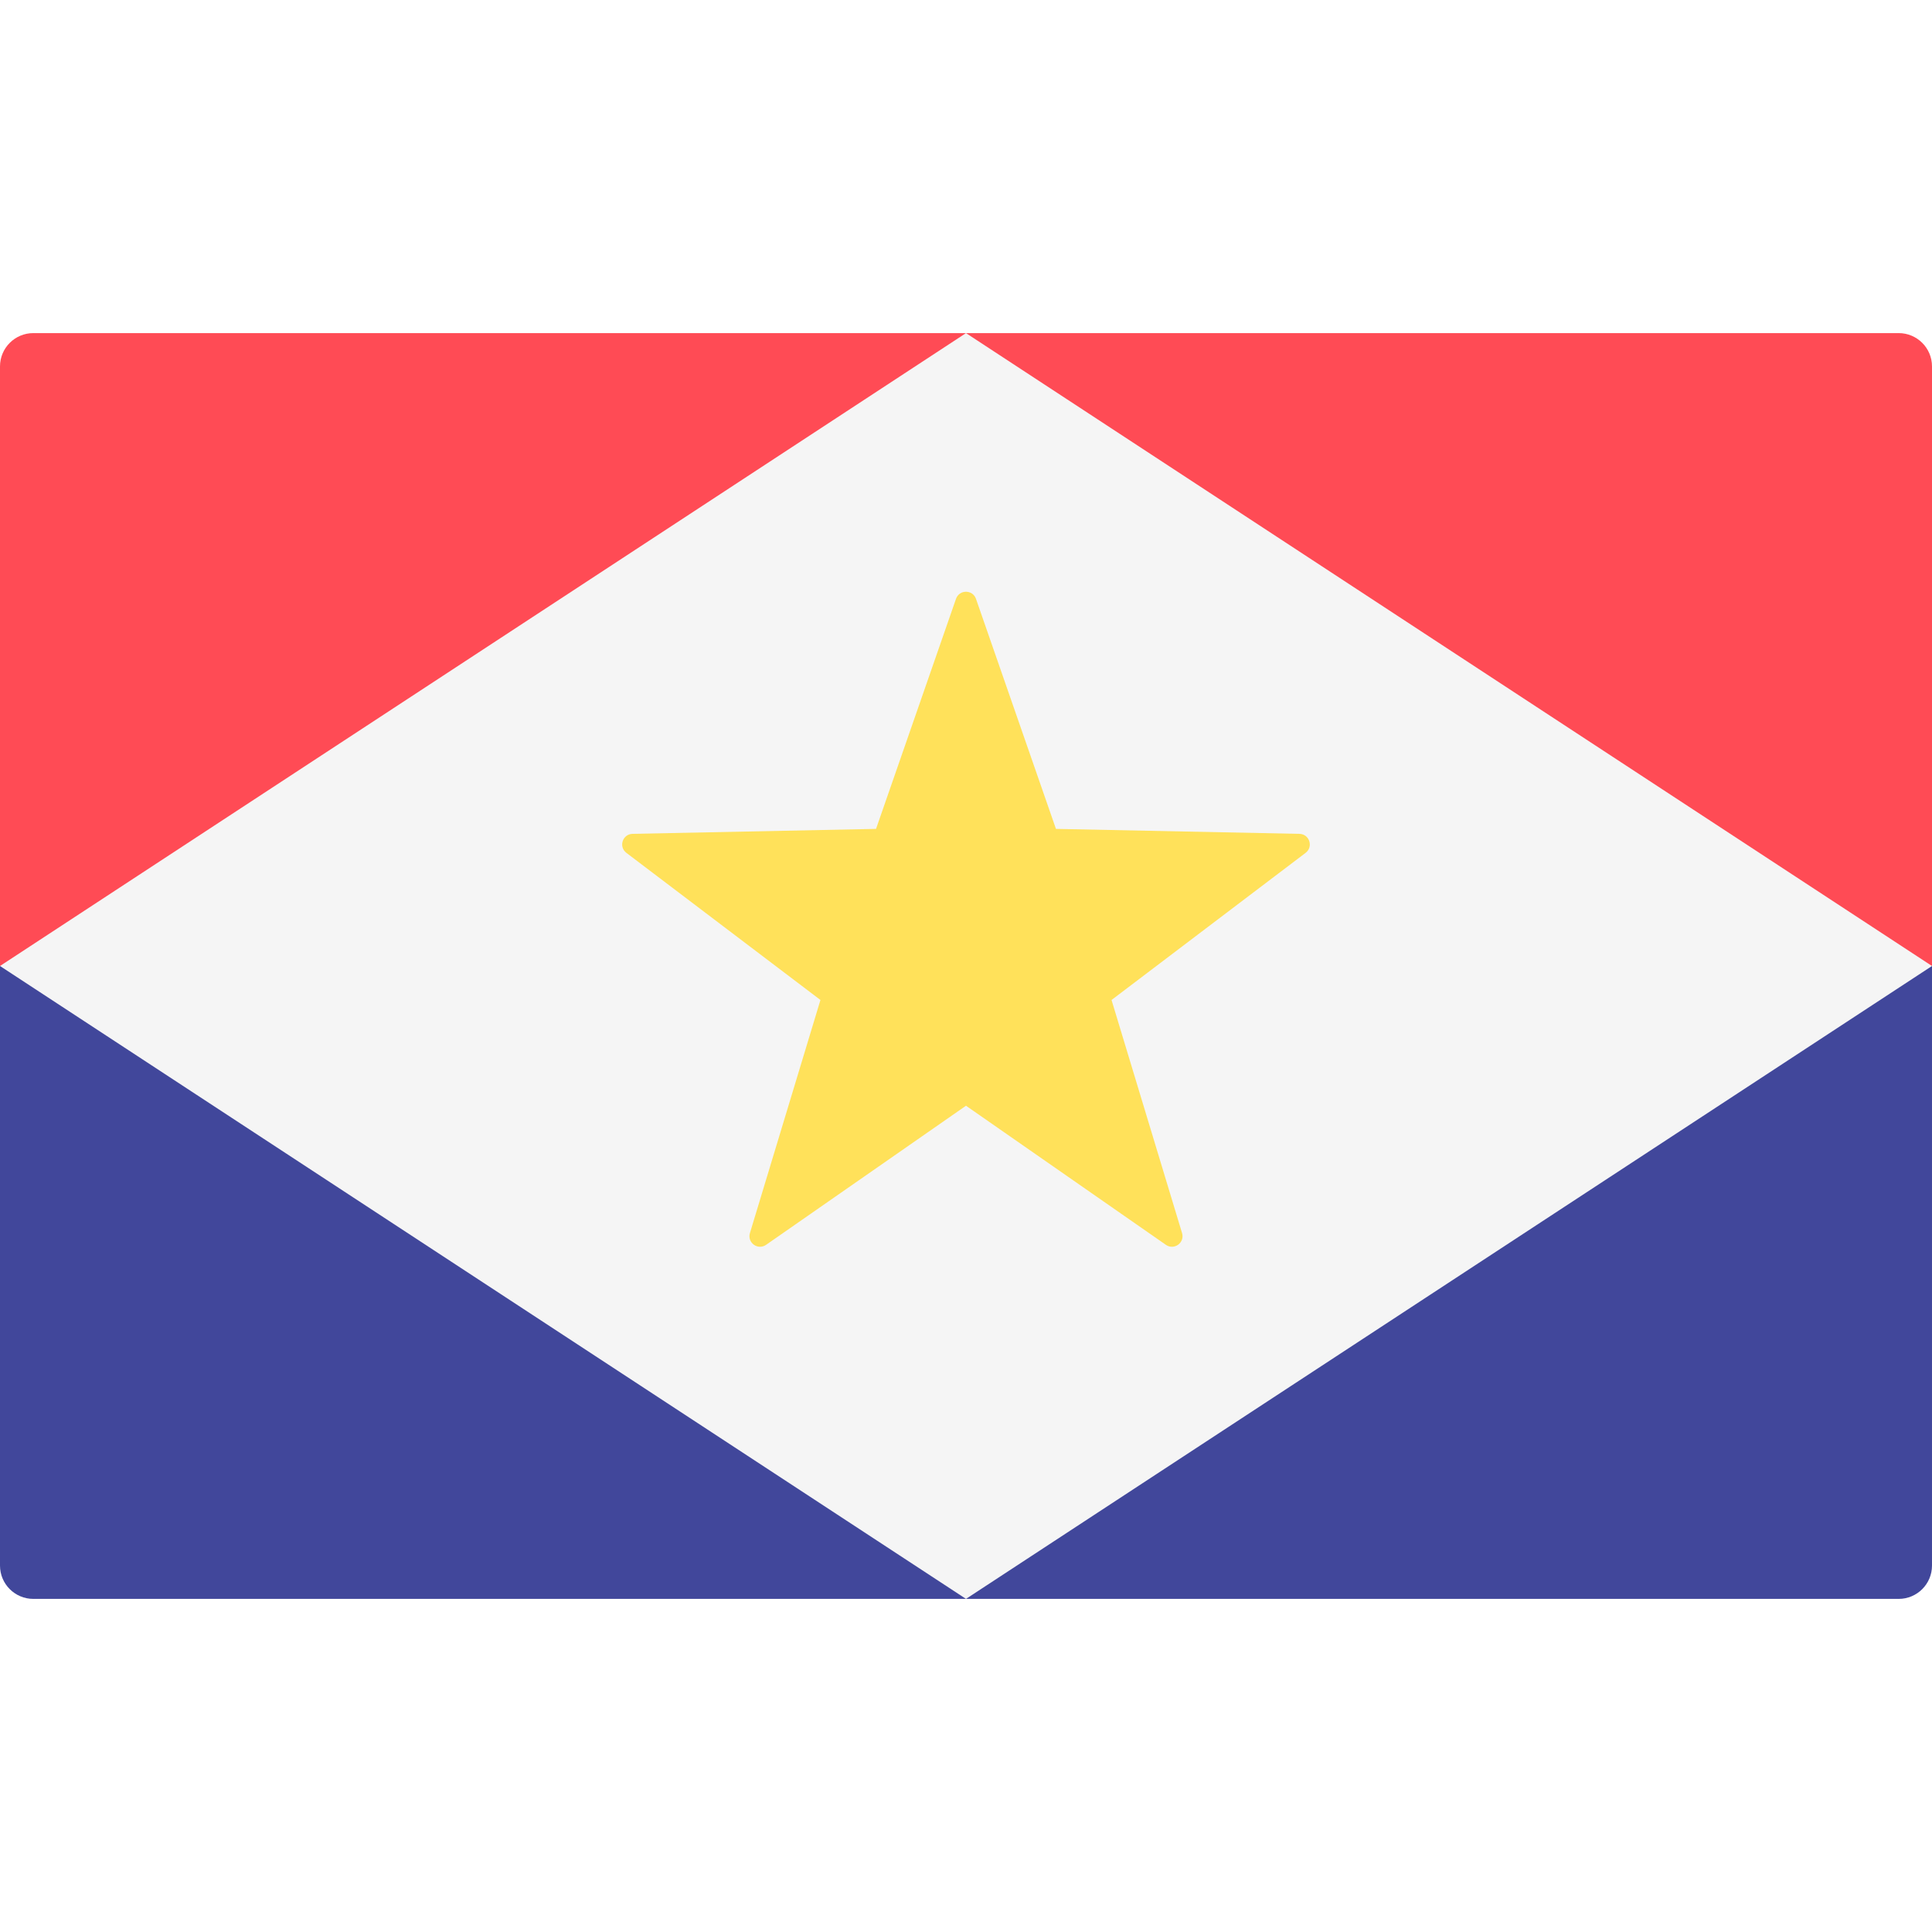
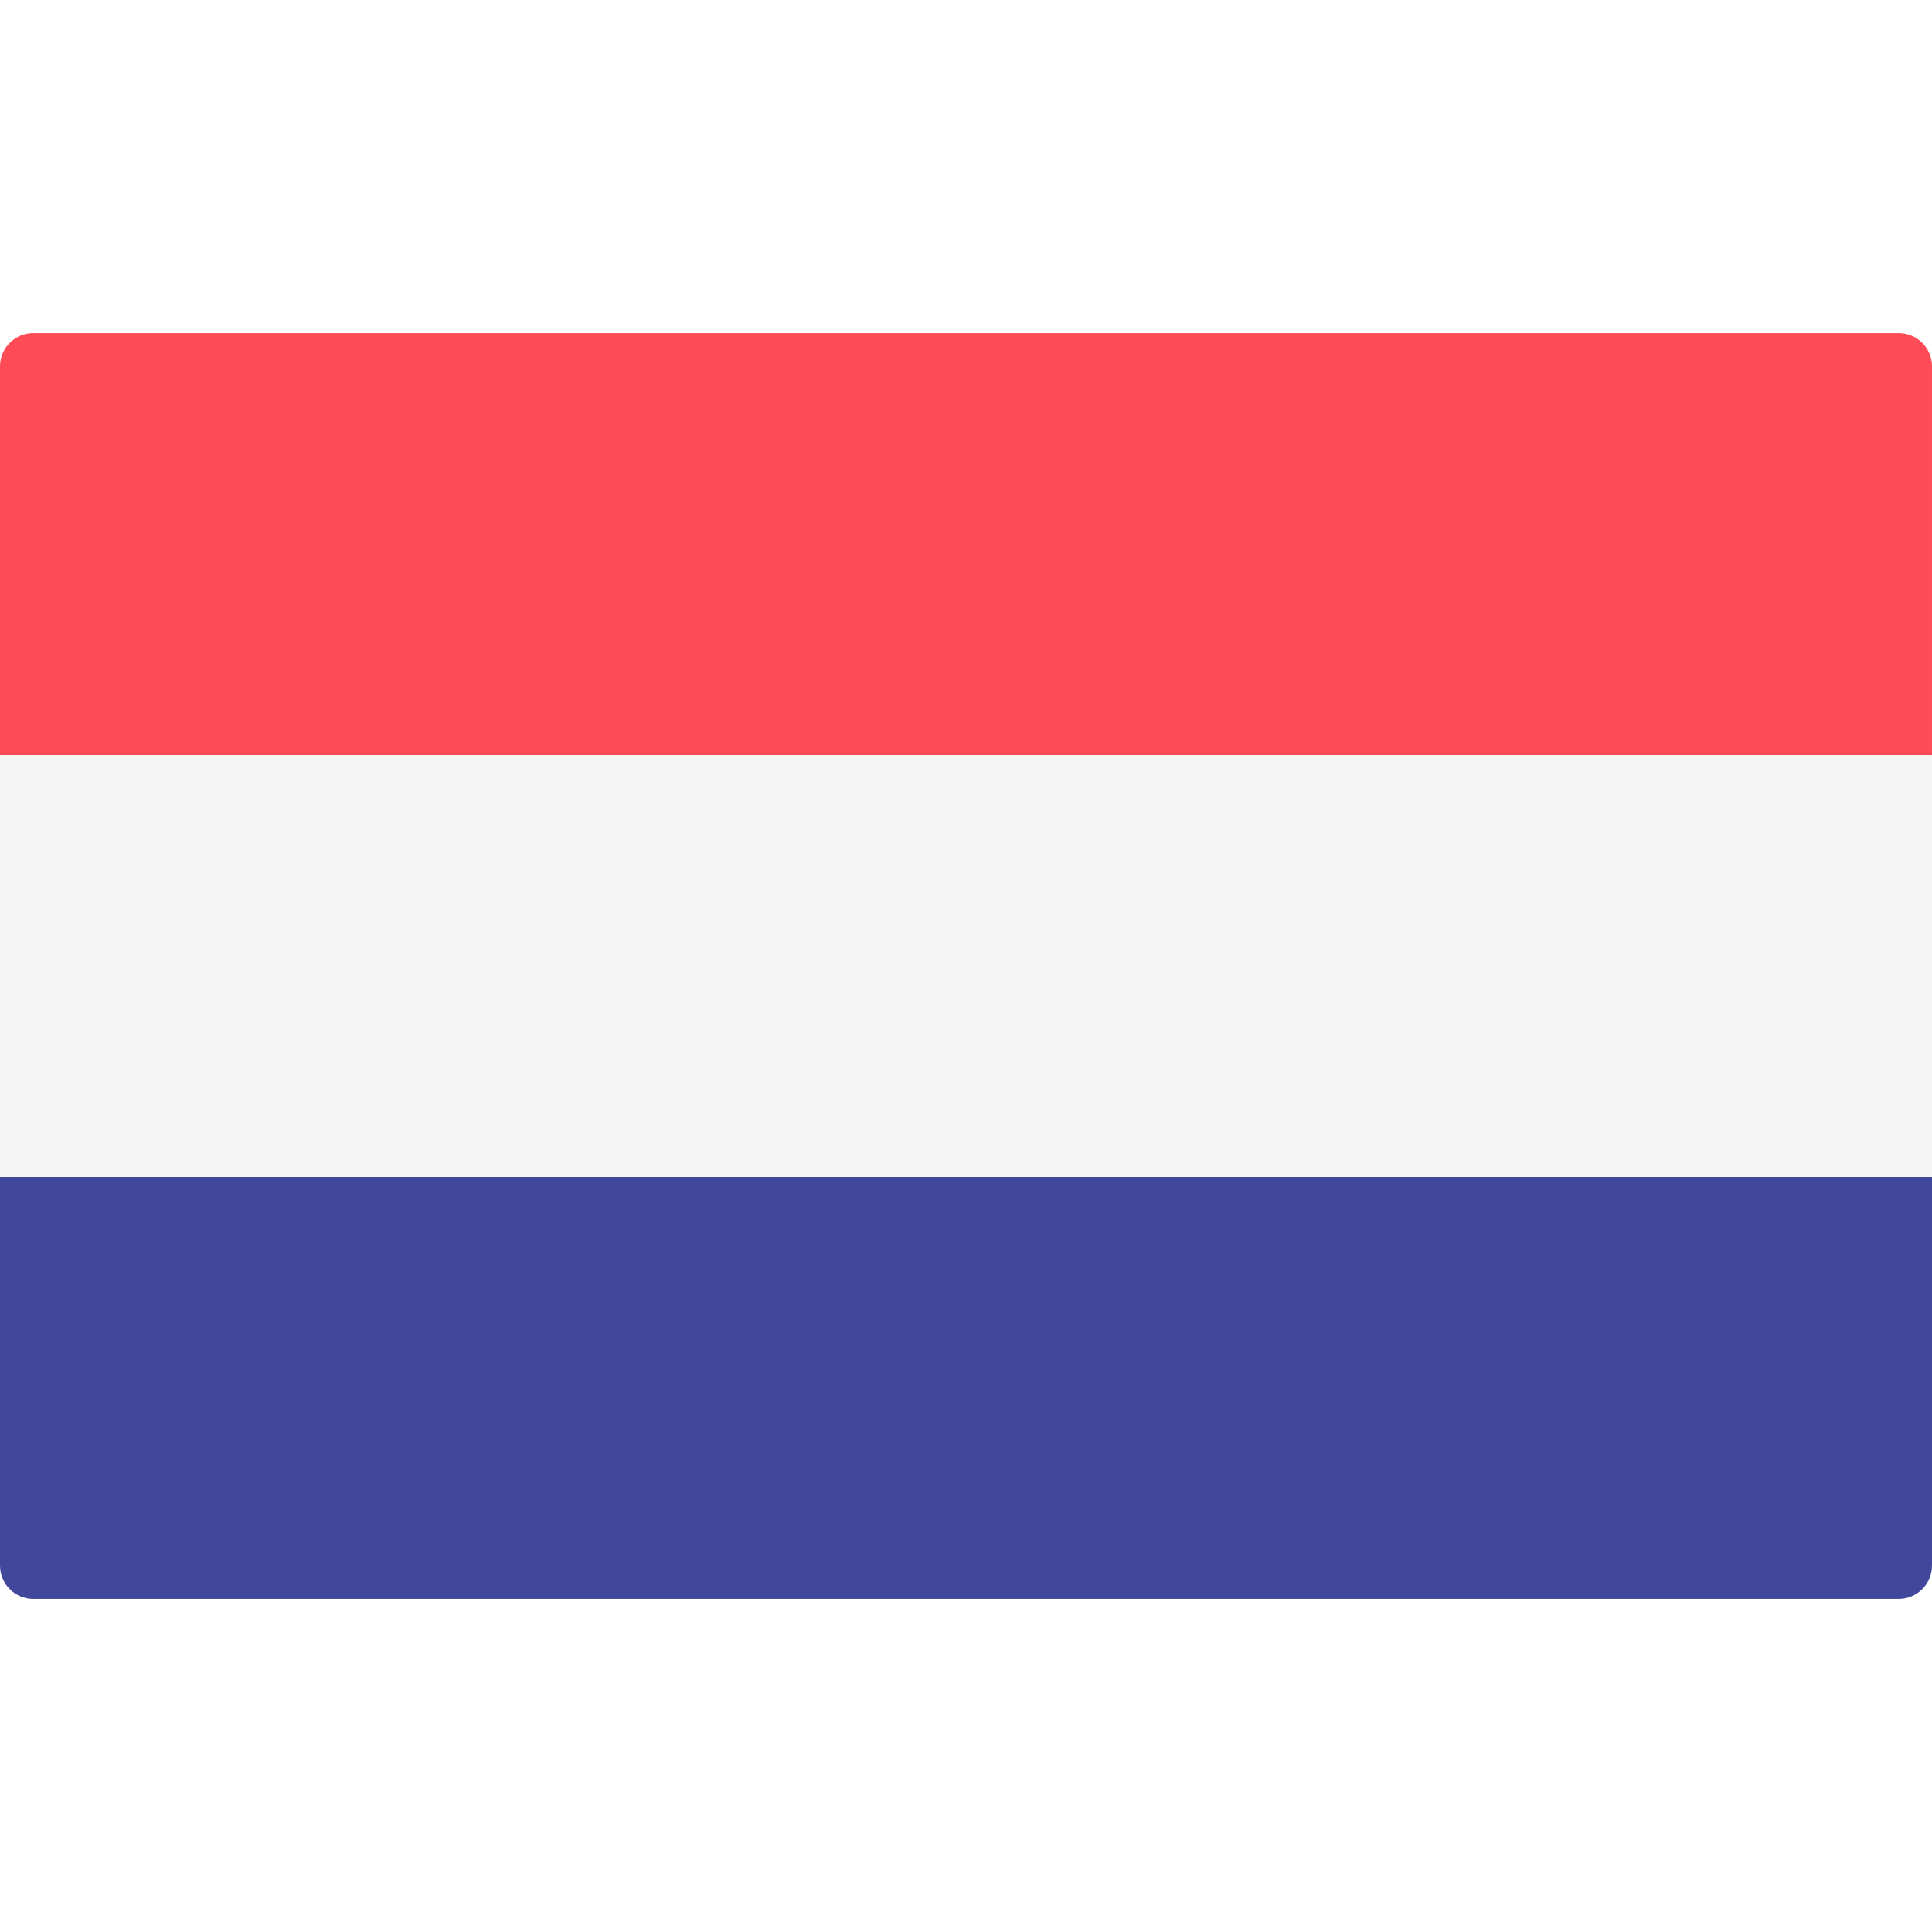
<svg xmlns="http://www.w3.org/2000/svg" version="1.1" id="Layer_1" x="0px" y="0px" viewBox="0 0 512.001 512.001" style="enable-background:new 0 0 512.001 512.001;" xml:space="preserve">
-   <path style="fill:#41479B;" d="M503.172,423.724H8.828c-4.875,0-8.828-3.953-8.828-8.828V256h512v158.896  C512,419.772,508.047,423.724,503.172,423.724z" />
-   <path style="fill:#FF4B55;" d="M8.828,88.276h494.345c4.875,0,8.828,3.953,8.828,8.828V256H0V97.104  C0,92.229,3.953,88.276,8.828,88.276z" />
-   <polygon style="fill:#F5F5F5;" points="255.999,88.276 0,256 255.999,423.724 512,256 " />
-   <path style="fill:#FFE15A;" d="M258.647,158.704l21.191,60.962l64.526,1.315c2.656,0.054,3.753,3.43,1.636,5.035l-51.431,38.991  l18.689,61.775c0.769,2.543-2.102,4.63-4.284,3.112l-52.975-36.865l-52.976,36.864c-2.182,1.517-5.053-0.568-4.284-3.112  l18.689-61.775l-51.431-38.991c-2.118-1.606-1.021-4.981,1.636-5.035l64.526-1.315l21.191-60.962  C254.225,156.193,257.775,156.193,258.647,158.704z" />
+   <path style="fill:#FF4B55;" d="M512,200.093H0V97.104c0-4.875,3.953-8.828,8.828-8.828h494.345c4.875,0,8.828,3.953,8.828,8.828  L512,200.093L512,200.093z" />
+   <path style="fill:#41479B;" d="M503.172,423.725H8.828c-4.875,0-8.828-3.953-8.828-8.828V311.909h512v102.988  C512,419.773,508.047,423.725,503.172,423.725z" />
+   <rect y="200.091" style="fill:#F5F5F5;" width="512" height="111.81" />
  <g>
</g>
  <g>
</g>
  <g>
</g>
  <g>
</g>
  <g>
</g>
  <g>
</g>
  <g>
</g>
  <g>
</g>
  <g>
</g>
  <g>
</g>
  <g>
</g>
  <g>
</g>
  <g>
</g>
  <g>
</g>
  <g>
</g>
</svg>
